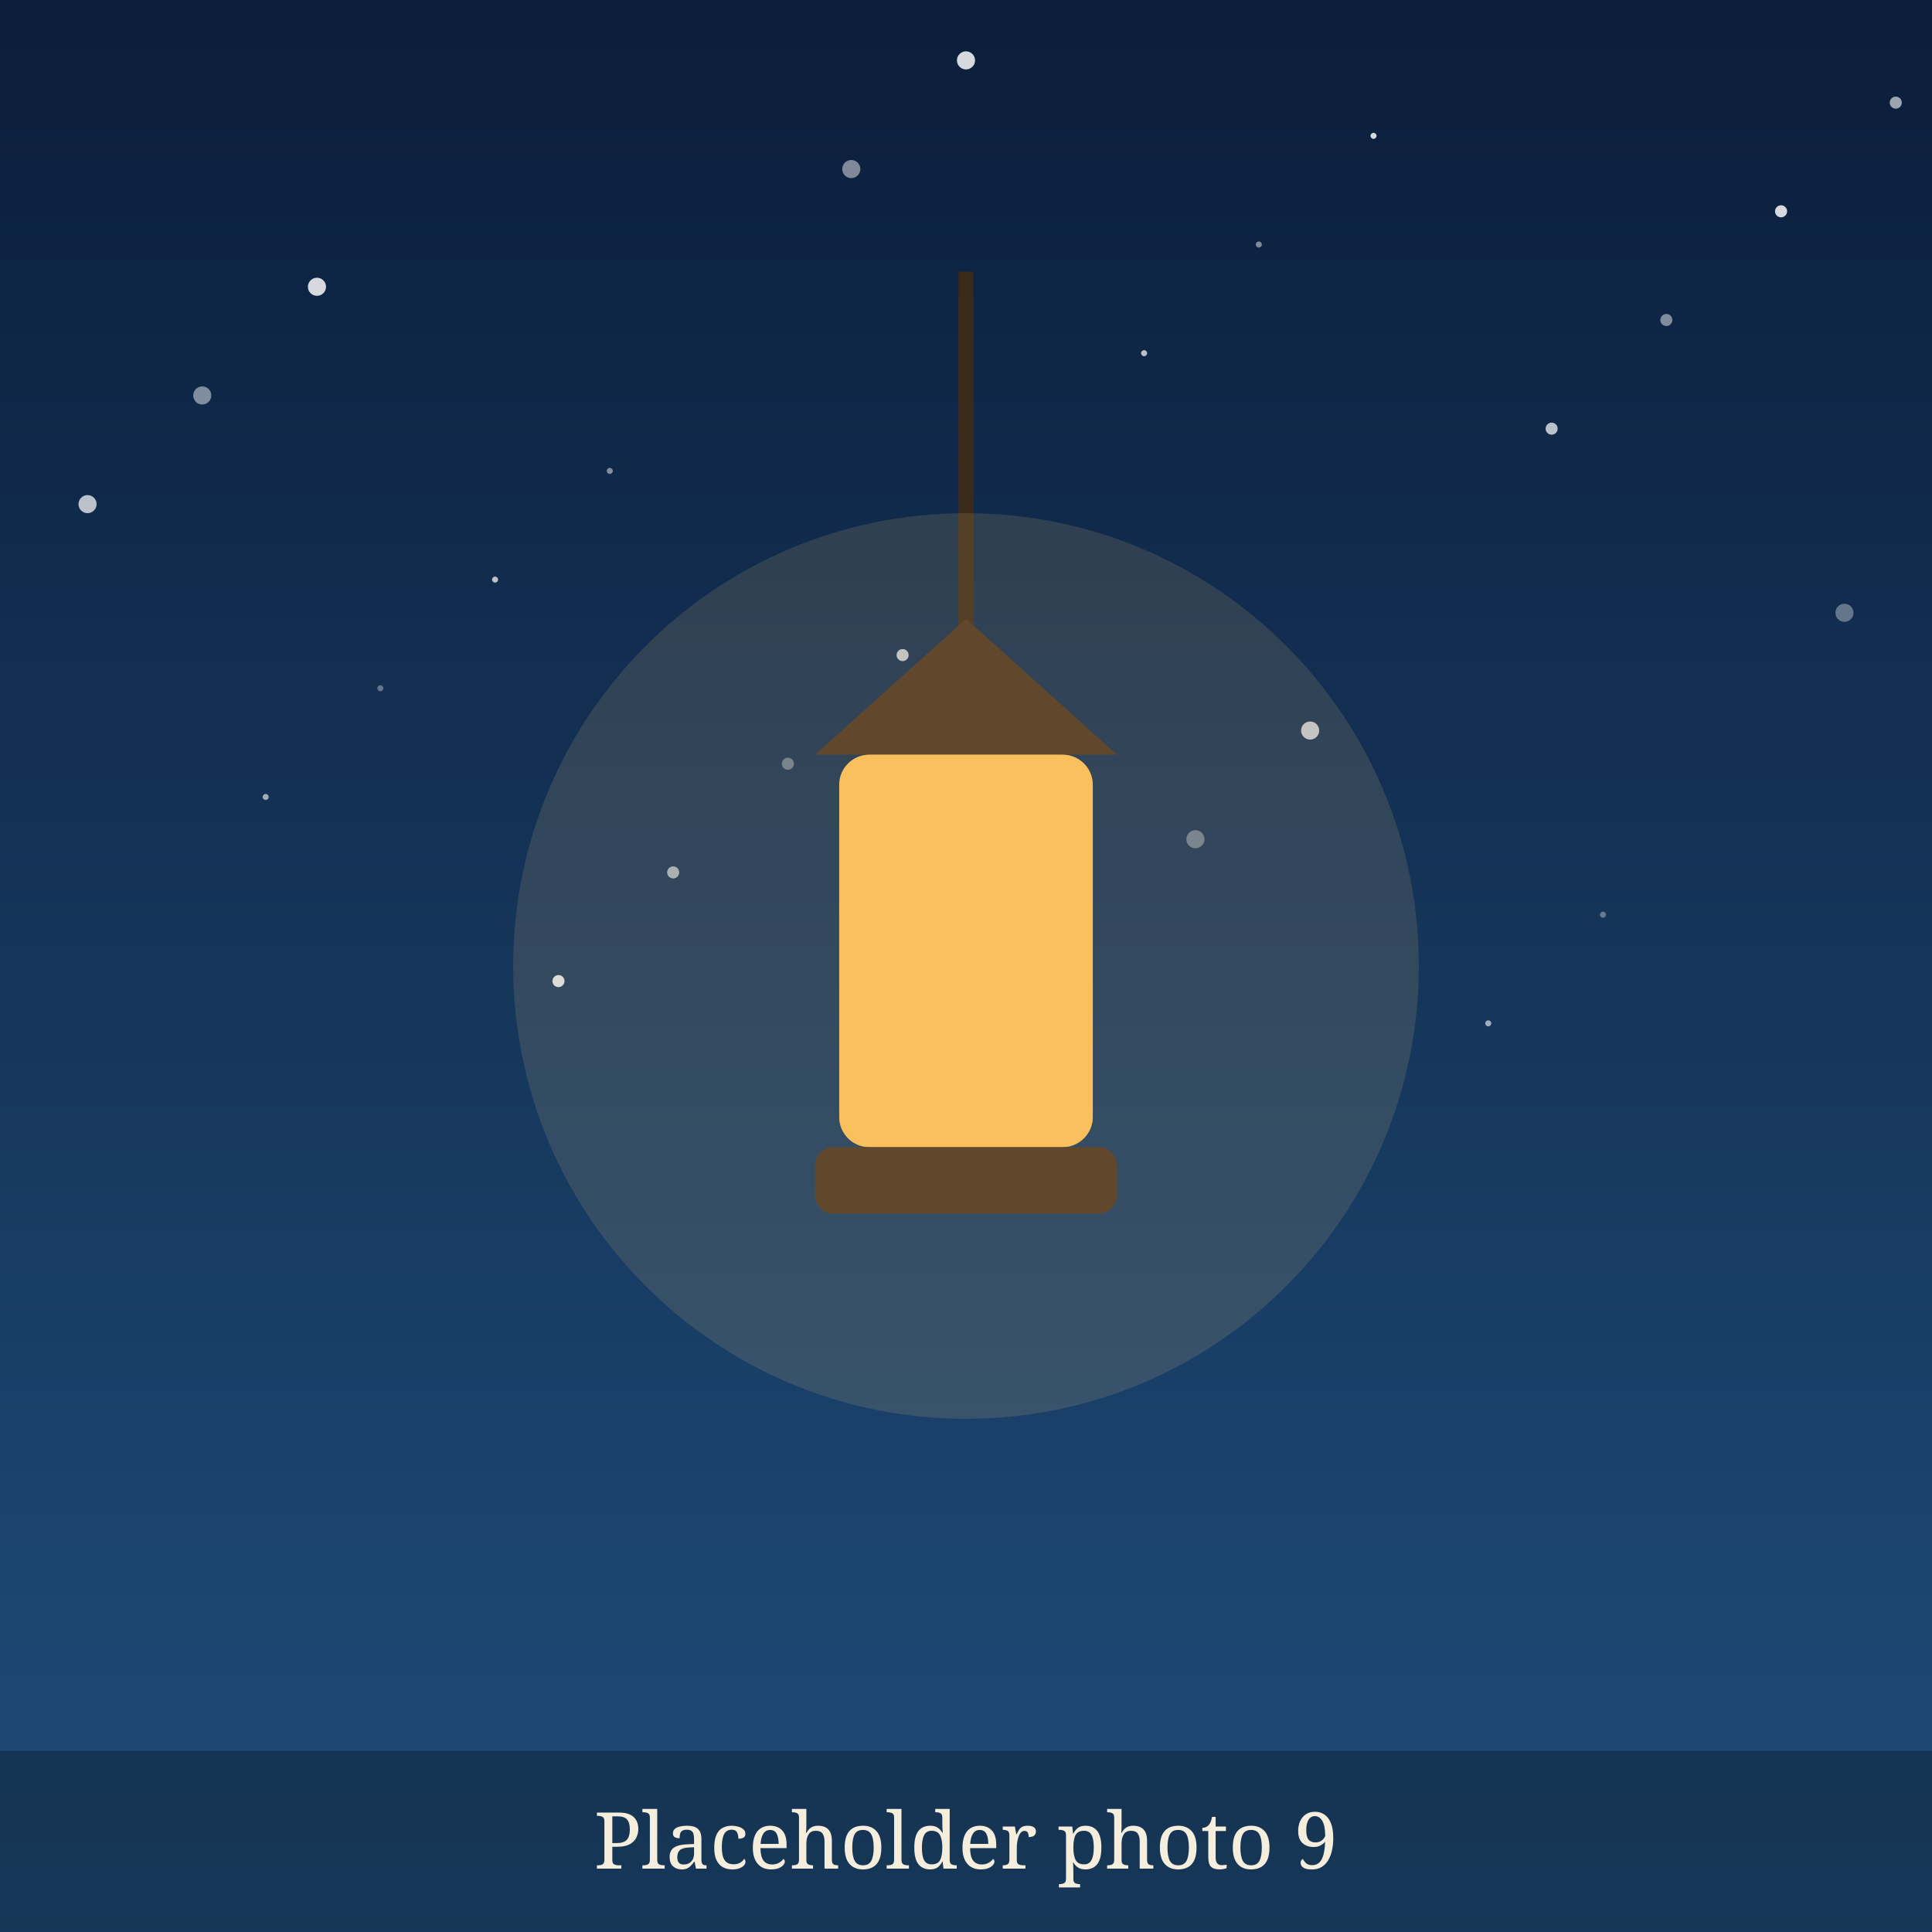
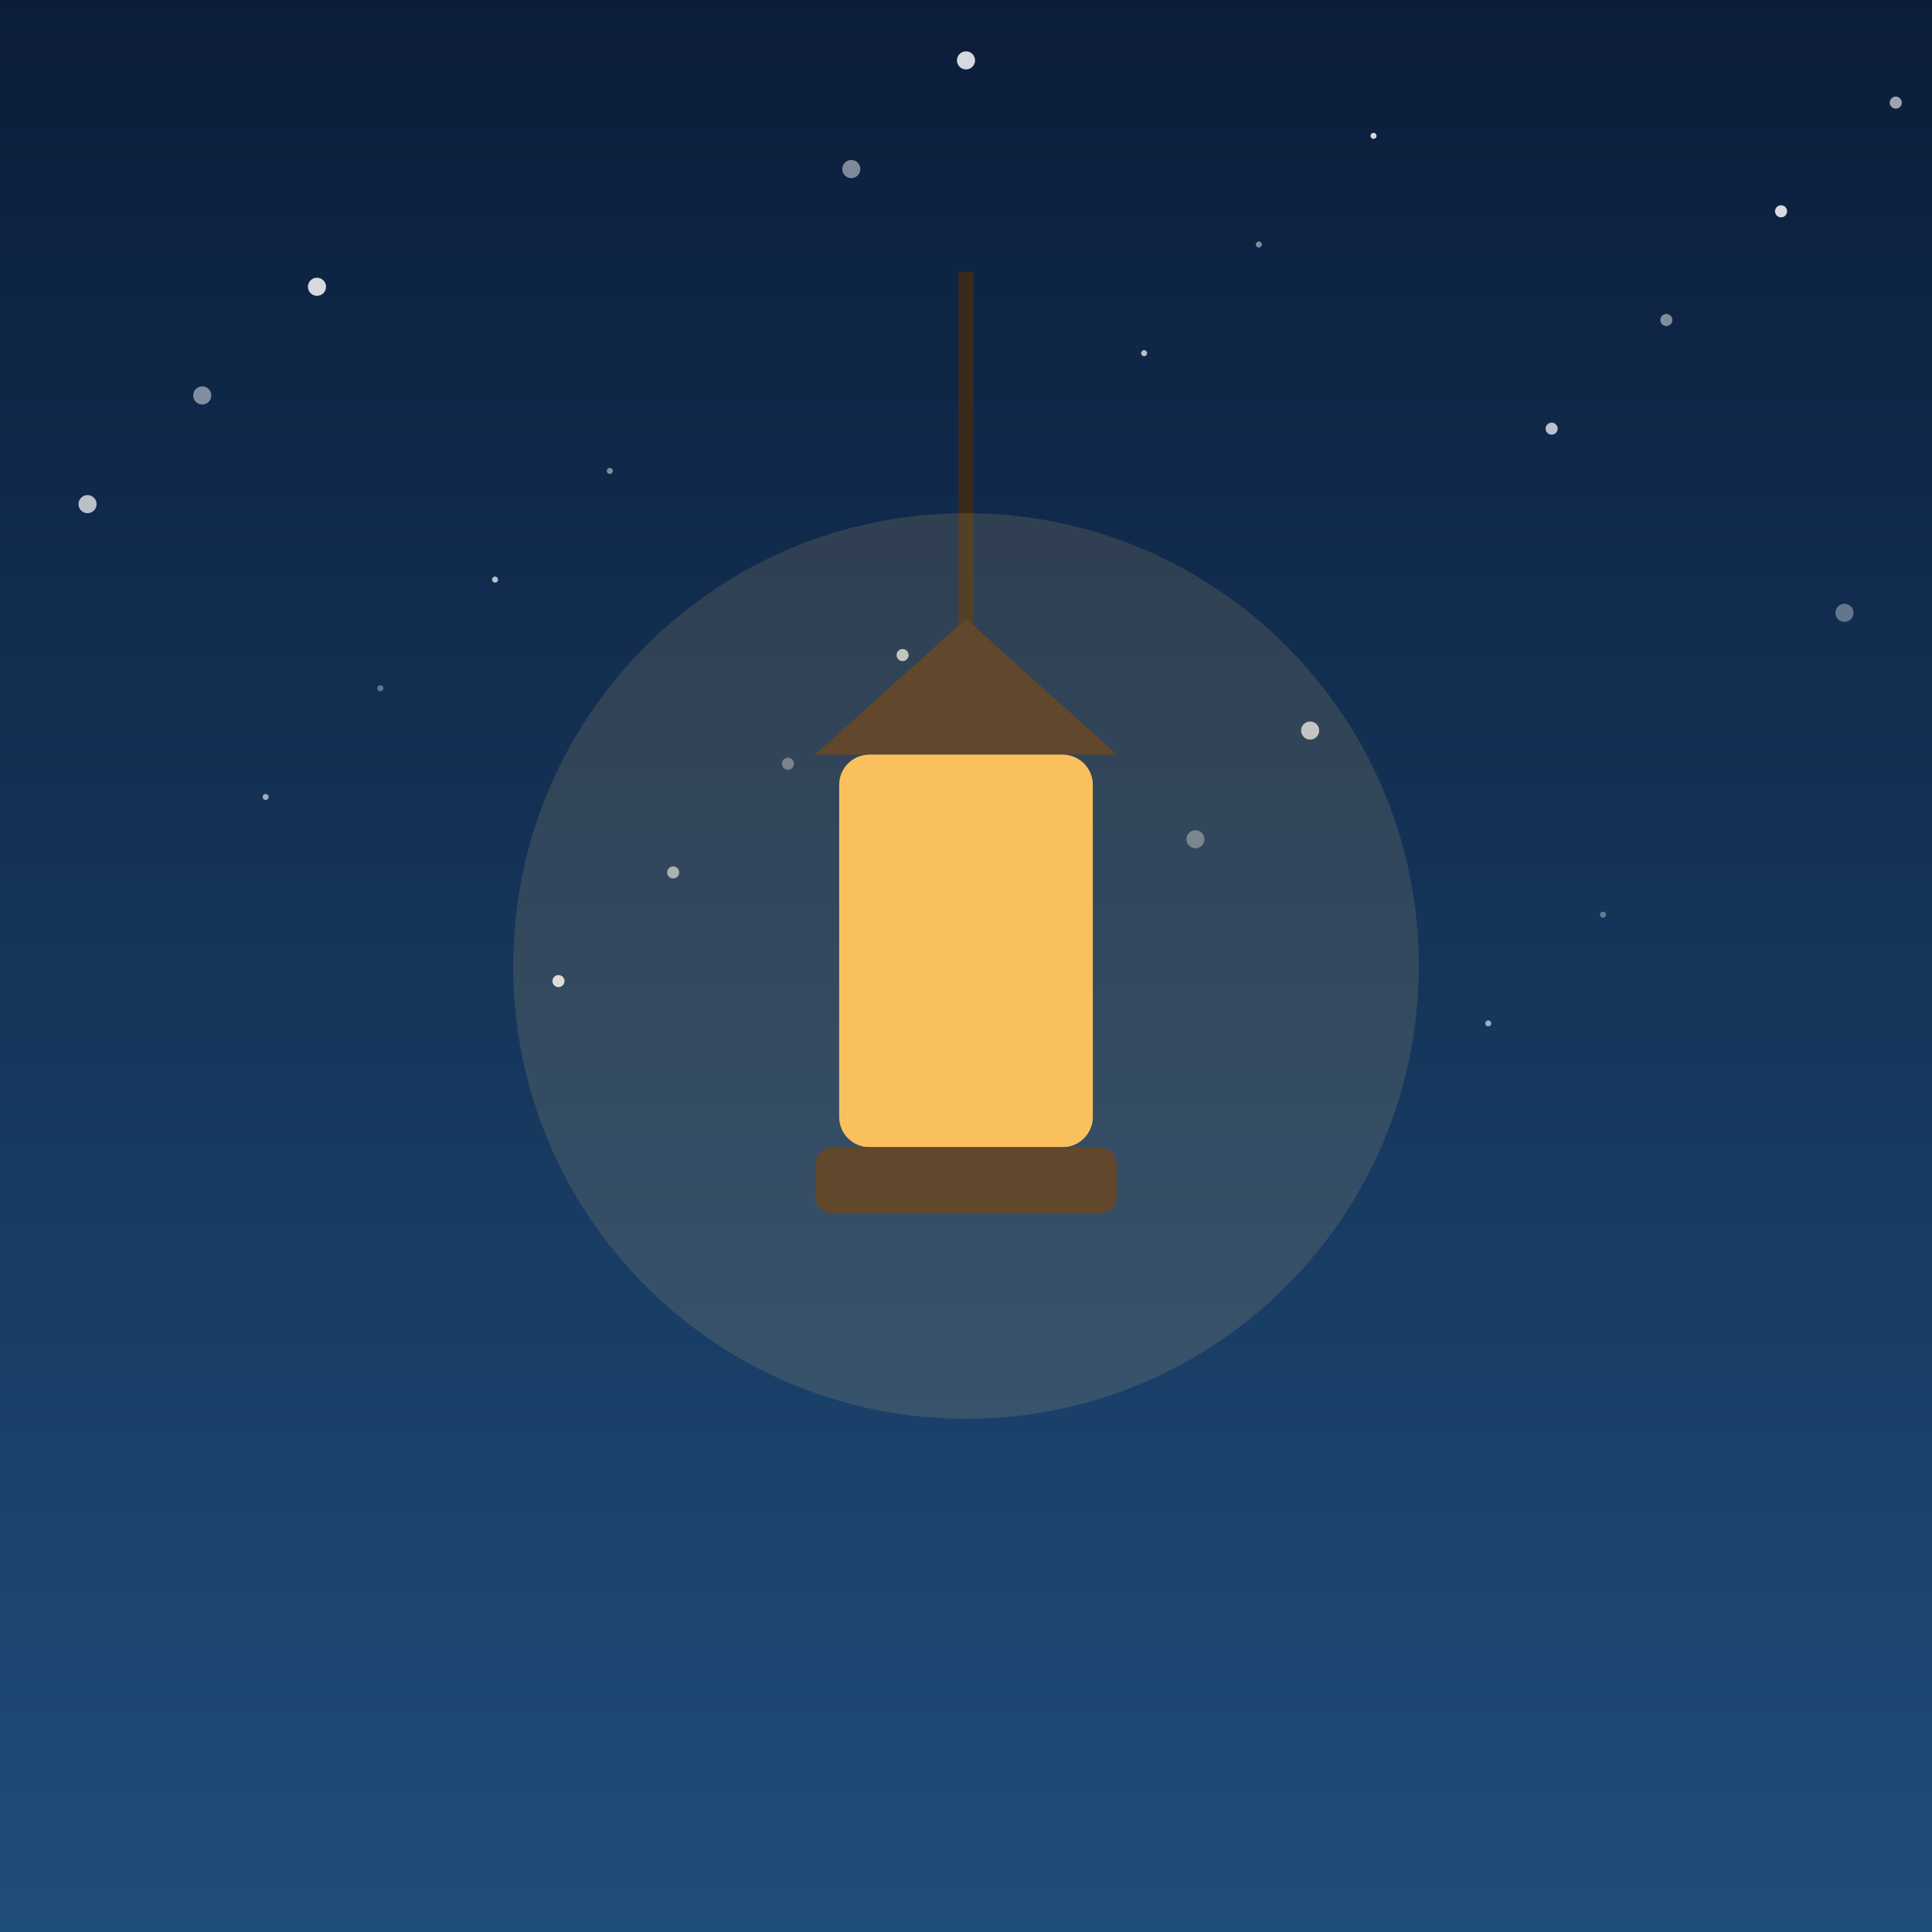
<svg xmlns="http://www.w3.org/2000/svg" viewBox="0 0 640 640" width="640" height="640">
  <defs>
    <linearGradient id="g" x1="0" y1="0" x2="0" y2="1">
      <stop offset="0" stop-color="#0b1d3a" />
      <stop offset="1" stop-color="#1f4d7a" />
    </linearGradient>
  </defs>
  <rect width="640" height="640" fill="url(#g)" />
  <circle cx="434" cy="242" r="3" fill="#fff" opacity="0.71" />
  <circle cx="531" cy="303" r="1" fill="#fff" opacity="0.35" />
  <circle cx="628" cy="34" r="2" fill="#fff" opacity="0.59" />
  <circle cx="105" cy="95" r="3" fill="#fff" opacity="0.83" />
  <circle cx="202" cy="156" r="1" fill="#fff" opacity="0.47" />
  <circle cx="299" cy="217" r="2" fill="#fff" opacity="0.71" />
  <circle cx="396" cy="278" r="3" fill="#fff" opacity="0.35" />
  <circle cx="493" cy="339" r="1" fill="#fff" opacity="0.59" />
  <circle cx="590" cy="70" r="2" fill="#fff" opacity="0.83" />
  <circle cx="67" cy="131" r="3" fill="#fff" opacity="0.47" />
  <circle cx="164" cy="192" r="1" fill="#fff" opacity="0.71" />
  <circle cx="261" cy="253" r="2" fill="#fff" opacity="0.35" />
  <circle cx="358" cy="314" r="3" fill="#fff" opacity="0.59" />
  <circle cx="455" cy="45" r="1" fill="#fff" opacity="0.83" />
  <circle cx="552" cy="106" r="2" fill="#fff" opacity="0.47" />
  <circle cx="29" cy="167" r="3" fill="#fff" opacity="0.71" />
  <circle cx="126" cy="228" r="1" fill="#fff" opacity="0.35" />
  <circle cx="223" cy="289" r="2" fill="#fff" opacity="0.59" />
  <circle cx="320" cy="20" r="3" fill="#fff" opacity="0.83" />
  <circle cx="417" cy="81" r="1" fill="#fff" opacity="0.47" />
  <circle cx="514" cy="142" r="2" fill="#fff" opacity="0.71" />
  <circle cx="611" cy="203" r="3" fill="#fff" opacity="0.35" />
  <circle cx="88" cy="264" r="1" fill="#fff" opacity="0.59" />
  <circle cx="185" cy="325" r="2" fill="#fff" opacity="0.83" />
  <circle cx="282" cy="56" r="3" fill="#fff" opacity="0.47" />
  <circle cx="379" cy="117" r="1" fill="#fff" opacity="0.71" />
  <line x1="320" y1="90" x2="320" y2="210" stroke="#3a2a1a" stroke-width="5" />
  <polygon points="270,250 320,205 370,250" fill="#4a3320" />
  <rect x="278" y="250" width="84" height="130" rx="10" fill="#f2a93b" />
  <rect x="278" y="250" width="84" height="130" rx="10" fill="#ffd27a" opacity=".5" />
  <rect x="270" y="380" width="100" height="22" rx="6" fill="#4a3320" />
  <circle cx="320" cy="320" r="150" fill="#ffd27a" opacity=".13" />
-   <rect x="0" y="580" width="640" height="60" fill="#000" opacity=".28" />
-   <text x="320" y="619" text-anchor="middle" font-family="Georgia, serif" font-size="26" fill="#f6eedc">Placeholder photo 9</text>
</svg>
